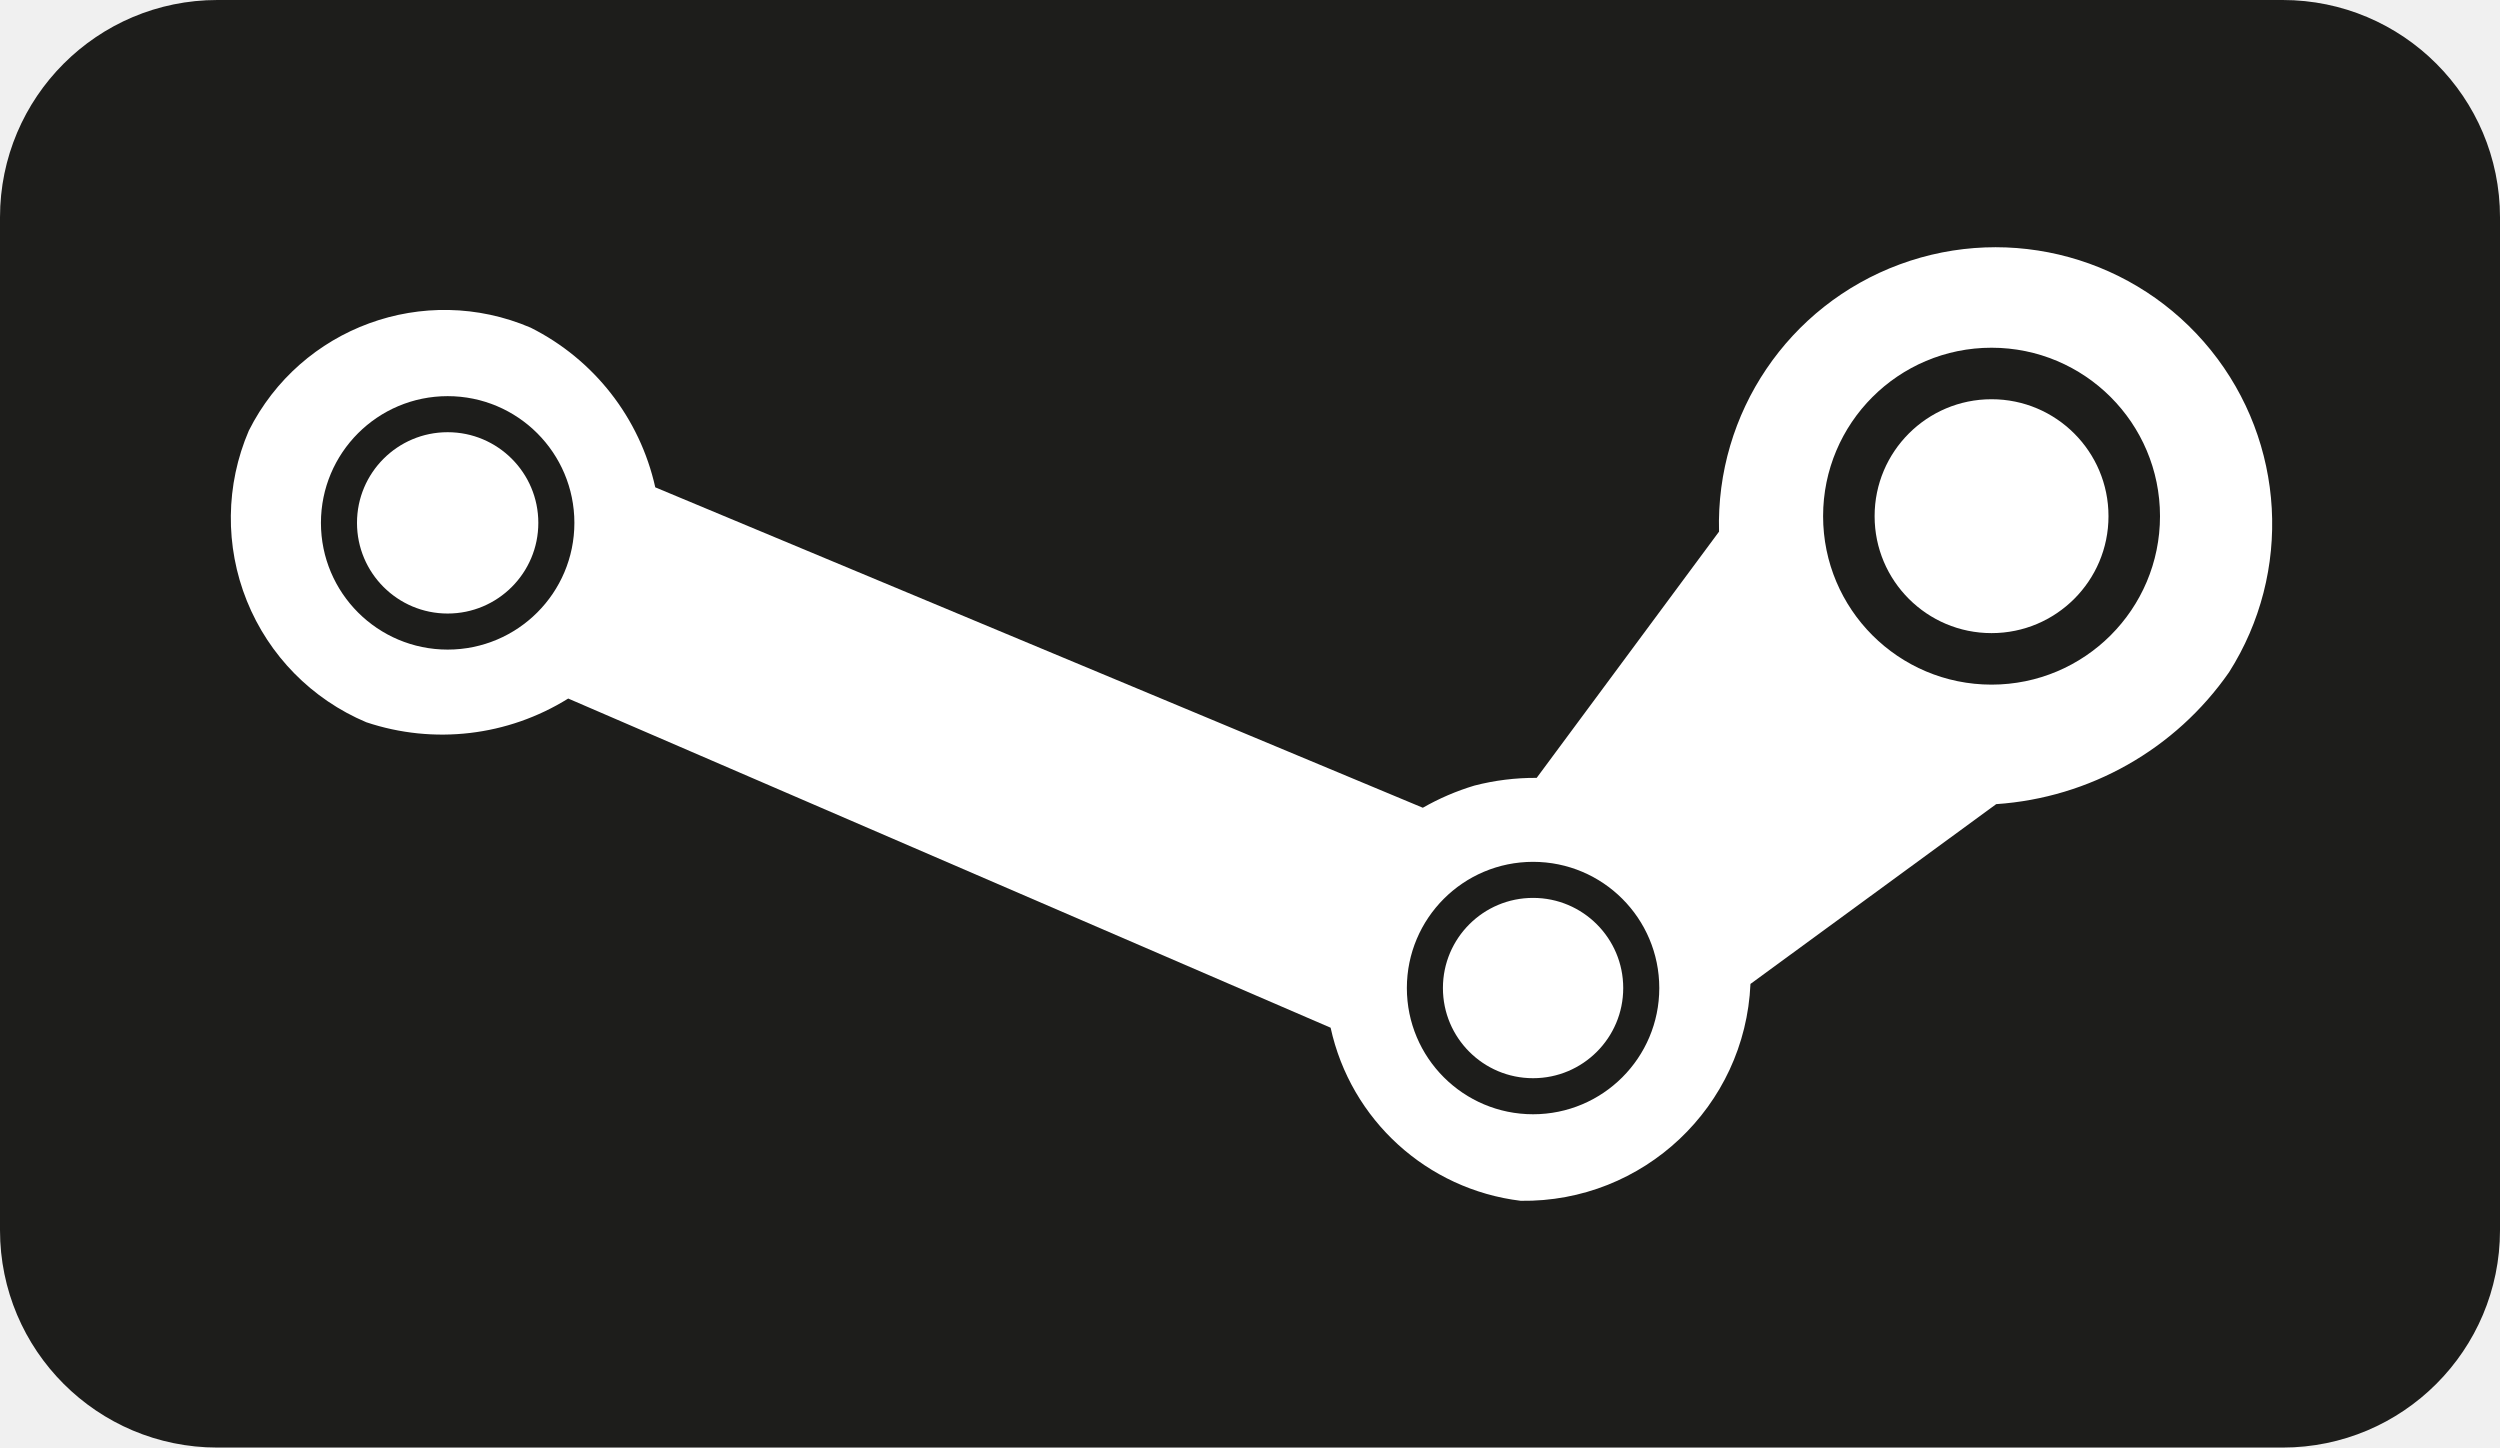
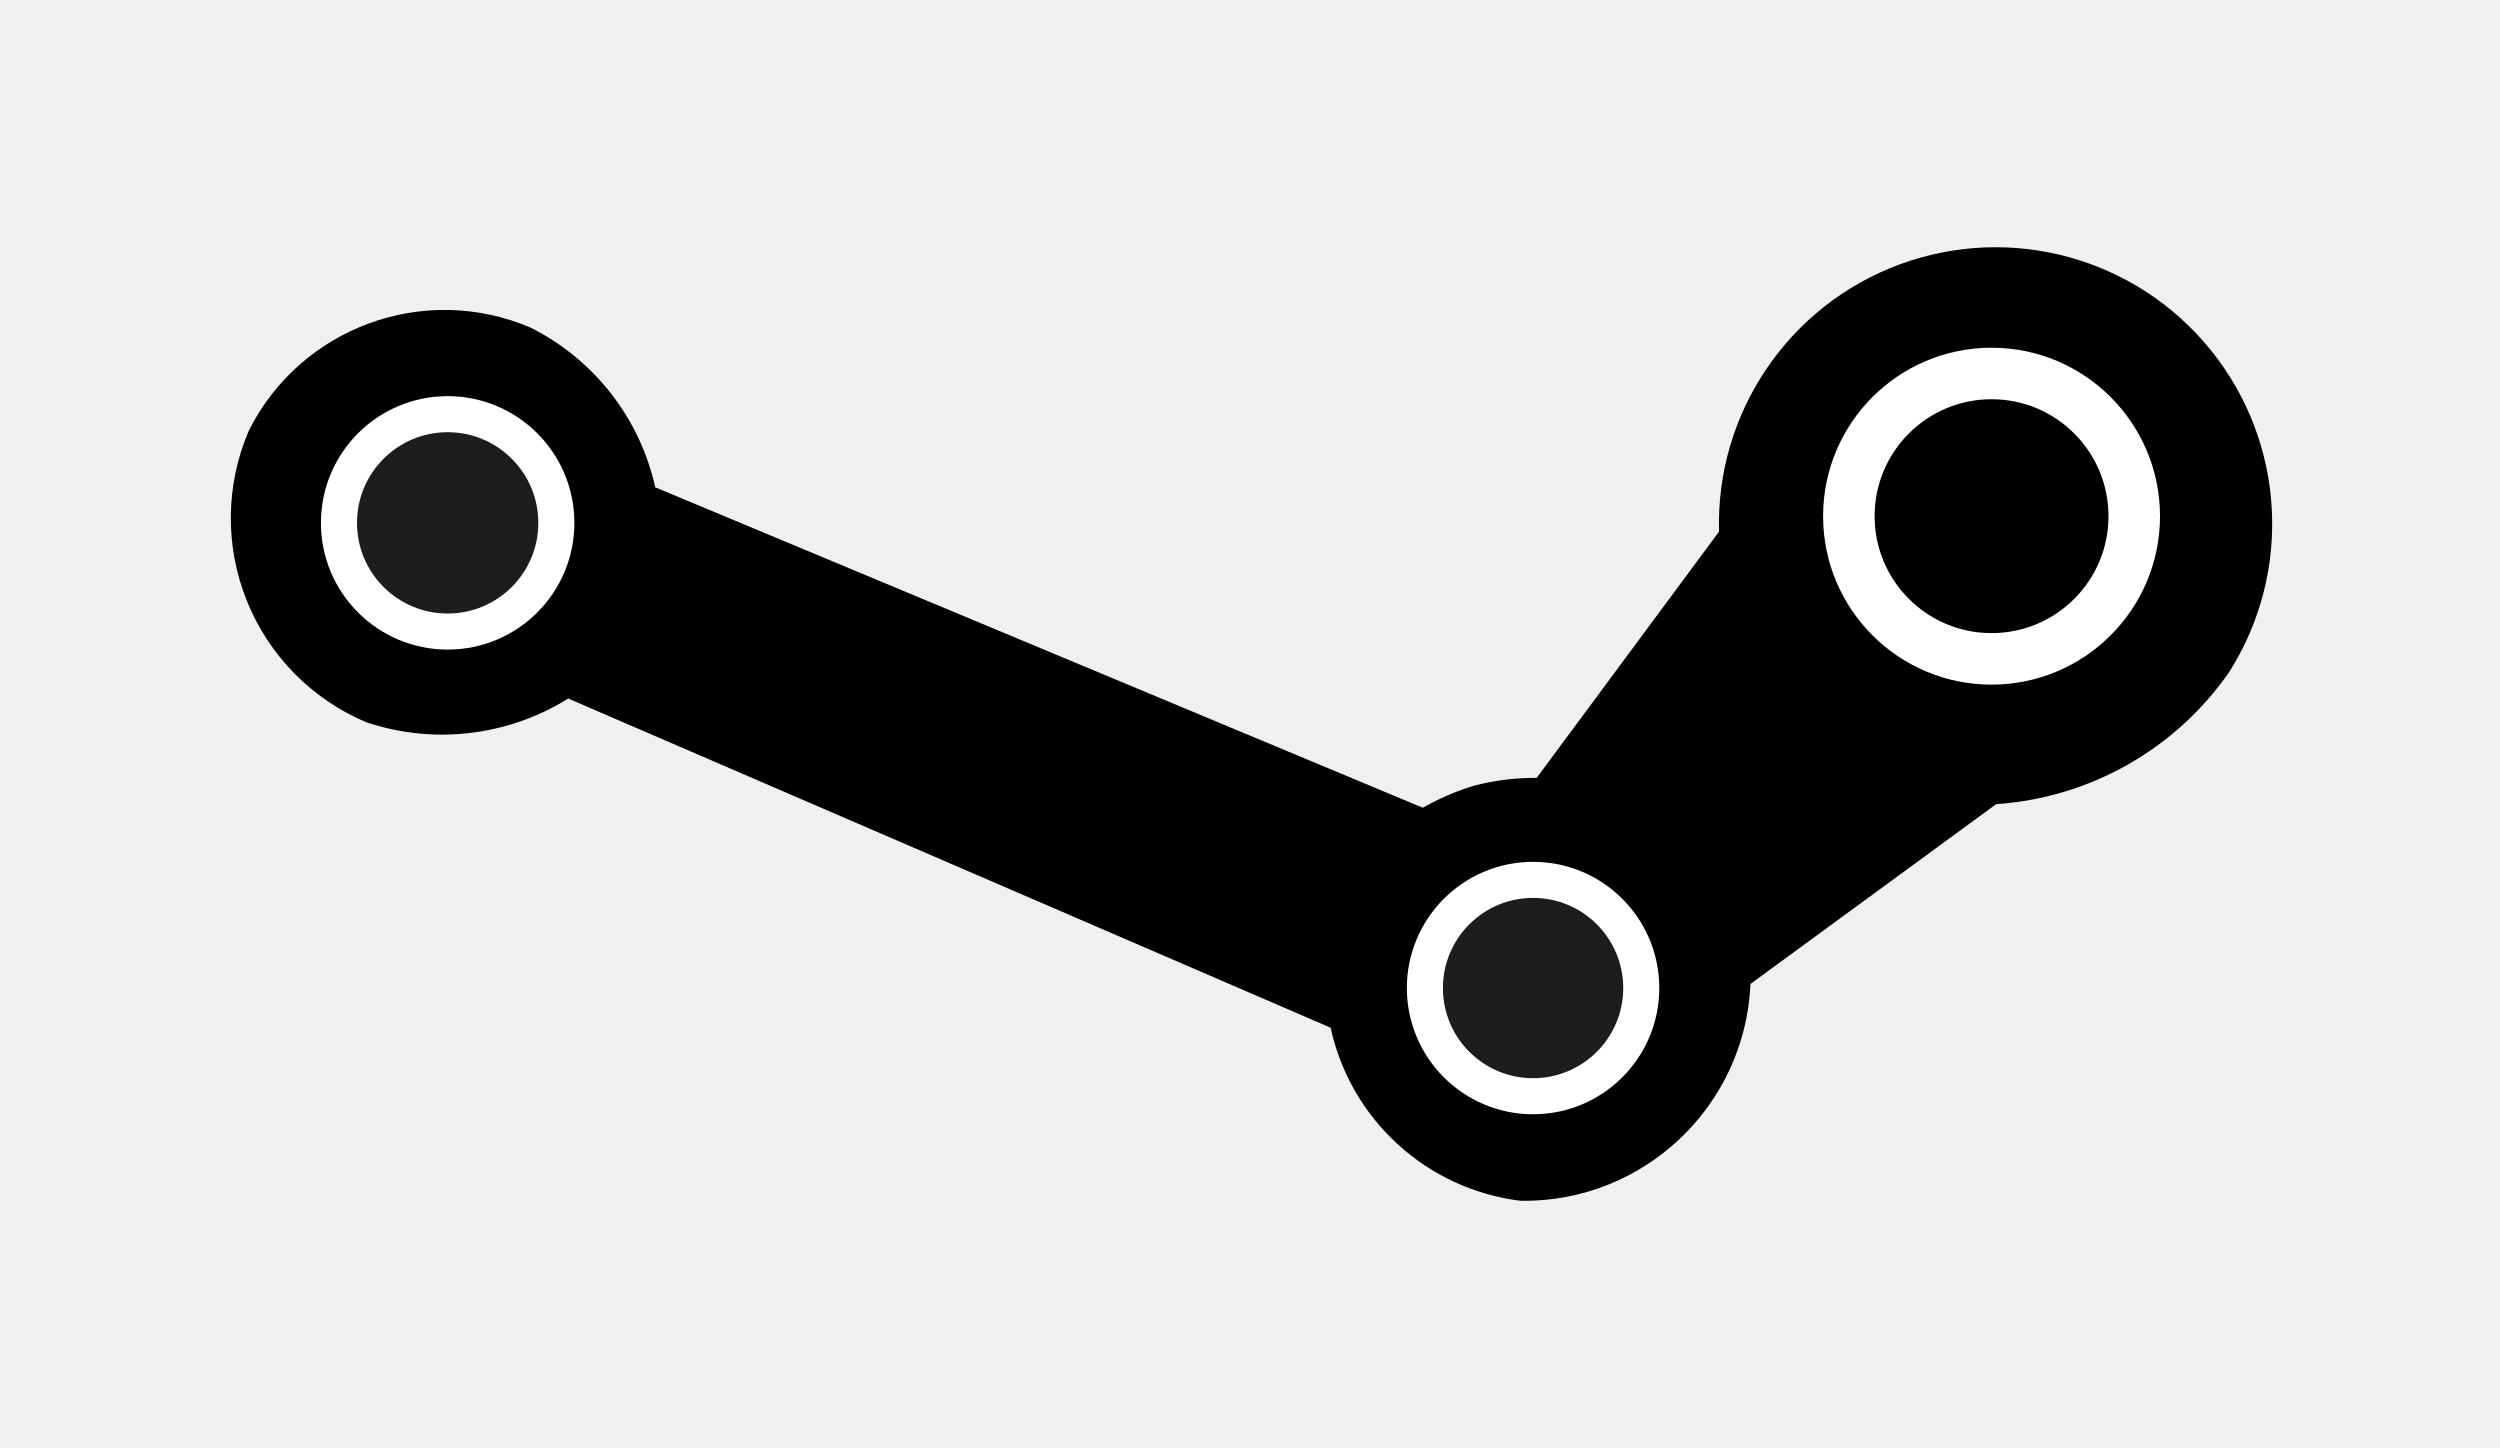
<svg xmlns="http://www.w3.org/2000/svg" viewBox="0 0 48.53 28.1">
  <defs>
-     <style>.a{fill:#1d1d1b;}.b,.c,.d{fill:#fff;}.c,.d{stroke:#1d1d1b;stroke-miterlimit:10;}.d{stroke-width:0.7px;}</style>
+     <style>.d{fill:#1d1d1b;}.c,.d{stroke:#fff;stroke-miterlimit:10;}.d{stroke-width:0.7px;}</style>
  </defs>
-   <rect class="a" width="48.53" height="28.1" rx="4.22" />
  <path class="b" d="M29.89,36.36l14.9,6.22a4.8,4.8,0,0,1,1-.43A4.72,4.72,0,0,1,47,42l3.54-4.78a5.37,5.37,0,1,1,9.9,2.73,6,6,0,0,1-4.52,2.56L51.15,46a4.4,4.4,0,0,1-4.46,4.21A4.31,4.31,0,0,1,43,46.85L28.2,40.46a4.63,4.63,0,0,1-3.92.46A4.3,4.3,0,0,1,22,35.26a4.25,4.25,0,0,1,5.47-2A4.58,4.58,0,0,1,29.89,36.36Z" transform="translate(-17.17 -26.9)" />
  <path class="b" d="M34.59,35.81" transform="translate(-17.17 -26.9)" />
  <circle class="c" cx="38.66" cy="10.02" r="2.77" />
  <circle class="d" cx="29.76" cy="19.18" r="2.1" />
  <circle class="d" cx="8.69" cy="10.15" r="2.11" />
</svg>
